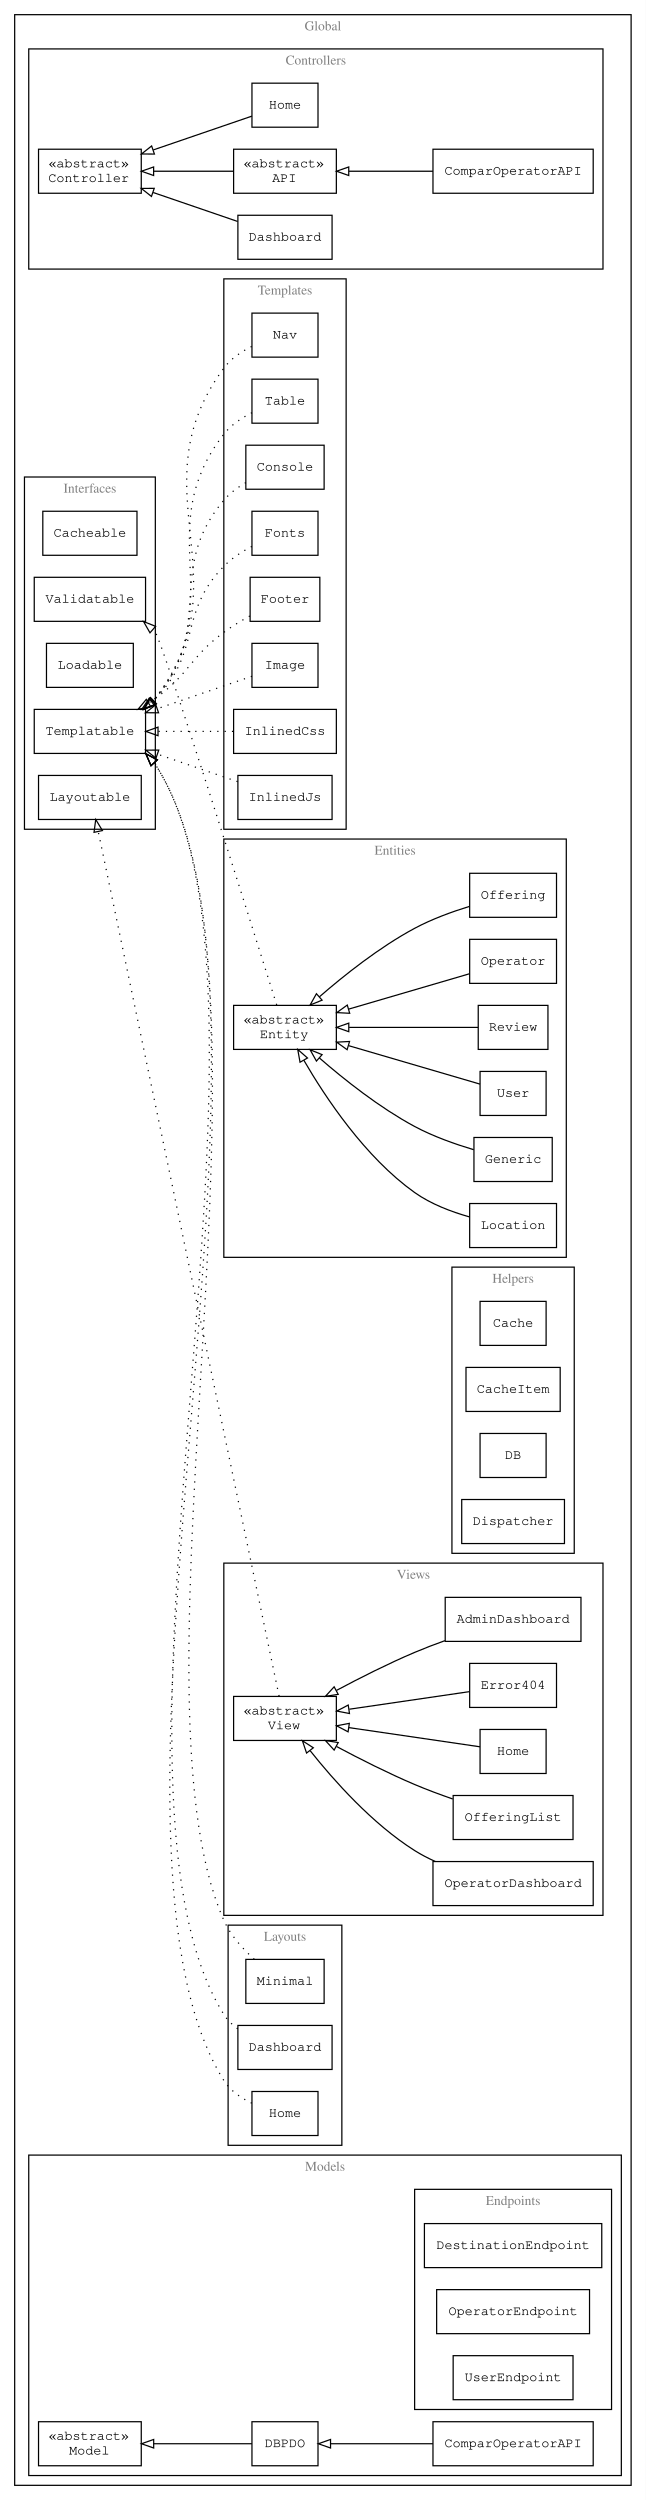
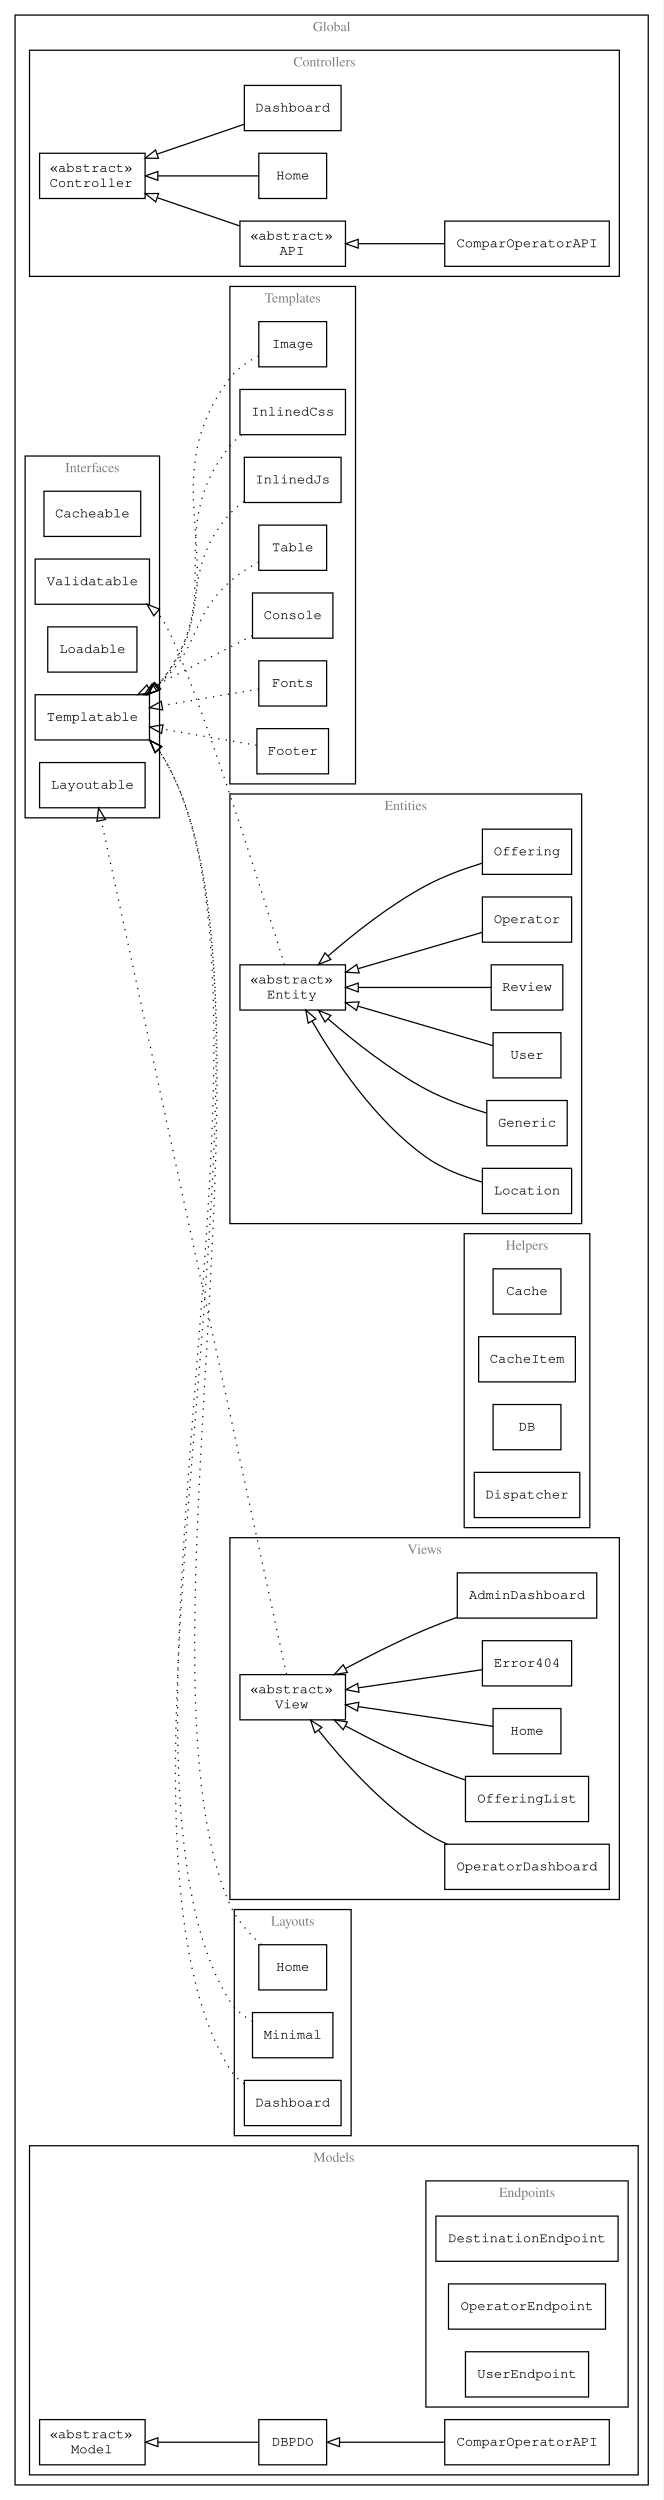
- <svg xmlns="http://www.w3.org/2000/svg" width="528pt" height="2044pt" viewBox="0.00 0.00 528.00 2044.00">
-   <g id="graph0" class="graph" transform="scale(1 1) rotate(0) translate(4 2040)">
-     <polygon fill="white" stroke="none" points="-4,4 -4,-2040 524,-2040 524,4 -4,4" />
+ <svg xmlns="http://www.w3.org/2000/svg" width="528pt" height="1990pt" viewBox="0.00 0.00 528.00 1990.00">
+   <g id="graph0" class="graph" transform="scale(1 1) rotate(0) translate(4 1986)">
+     <polygon fill="white" stroke="none" points="-4,4 -4,-1986 524,-1986 524,4 -4,4" />
    <g id="clust1" class="cluster">
-       <polygon fill="none" stroke="black" points="8,-8 8,-2028 512,-2028 512,-8 8,-8" />
-       <text text-anchor="middle" x="260" y="-2015.2" font-family="Times,serif" font-size="11.00" fill="gray">Global</text>
+       <polygon fill="none" stroke="black" points="8,-8 8,-1974 512,-1974 512,-8 8,-8" />
+       <text text-anchor="middle" x="260" y="-1961.2" font-family="Times,serif" font-size="11.00" fill="gray">Global</text>
    </g>
    <g id="clust2" class="cluster">
-       <polygon fill="none" stroke="black" points="19.5,-1820 19.5,-2000 489,-2000 489,-1820 19.5,-1820" />
-       <text text-anchor="middle" x="254.25" y="-1987.2" font-family="Times,serif" font-size="11.00" fill="gray">Controllers</text>
+       <polygon fill="none" stroke="black" points="19.5,-1766 19.5,-1946 489,-1946 489,-1766 19.5,-1766" />
+       <text text-anchor="middle" x="254.25" y="-1933.2" font-family="Times,serif" font-size="11.00" fill="gray">Controllers</text>
    </g>
    <g id="clust3" class="cluster">
      <polygon fill="none" stroke="black" points="179,-1012 179,-1354 459,-1354 459,-1012 179,-1012" />
      <text text-anchor="middle" x="319" y="-1341.2" font-family="Times,serif" font-size="11.00" fill="gray">Entities</text>
    </g>
    <g id="clust4" class="cluster">
      <polygon fill="none" stroke="black" points="365.5,-770 365.5,-1004 465.5,-1004 465.5,-770 365.5,-770" />
      <text text-anchor="middle" x="415.5" y="-991.2" font-family="Times,serif" font-size="11.00" fill="gray">Helpers</text>
    </g>
    <g id="clust5" class="cluster">
-       <polygon fill="none" stroke="black" points="16,-1362 16,-1650 123,-1650 123,-1362 16,-1362" />
-       <text text-anchor="middle" x="69.5" y="-1637.2" font-family="Times,serif" font-size="11.00" fill="gray">Interfaces</text>
+       <polygon fill="none" stroke="black" points="16,-1335 16,-1623 123,-1623 123,-1335 16,-1335" />
+       <text text-anchor="middle" x="69.5" y="-1610.2" font-family="Times,serif" font-size="11.00" fill="gray">Interfaces</text>
    </g>
    <g id="clust6" class="cluster">
      <polygon fill="none" stroke="black" points="182.5,-286 182.5,-466 275.5,-466 275.5,-286 182.5,-286" />
      <text text-anchor="middle" x="229" y="-453.2" font-family="Times,serif" font-size="11.00" fill="gray">Layouts</text>
    </g>
    <g id="clust7" class="cluster">
      <polygon fill="none" stroke="black" points="19.5,-16 19.5,-278 504,-278 504,-16 19.5,-16" />
      <text text-anchor="middle" x="261.75" y="-265.2" font-family="Times,serif" font-size="11.00" fill="gray">Models</text>
    </g>
    <g id="clust8" class="cluster">
      <polygon fill="none" stroke="black" points="335,-70 335,-250 496,-250 496,-70 335,-70" />
      <text text-anchor="middle" x="415.5" y="-237.2" font-family="Times,serif" font-size="11.00" fill="gray">Endpoints</text>
    </g>
    <g id="clust9" class="cluster">
-       <polygon fill="none" stroke="black" points="179,-1362 179,-1812 279,-1812 279,-1362 179,-1362" />
-       <text text-anchor="middle" x="229" y="-1799.2" font-family="Times,serif" font-size="11.00" fill="gray">Templates</text>
+       <polygon fill="none" stroke="black" points="179,-1362 179,-1758 279,-1758 279,-1362 179,-1362" />
+       <text text-anchor="middle" x="229" y="-1745.2" font-family="Times,serif" font-size="11.00" fill="gray">Templates</text>
    </g>
    <g id="clust10" class="cluster">
      <polygon fill="none" stroke="black" points="179,-474 179,-762 489,-762 489,-474 179,-474" />
      <text text-anchor="middle" x="334" y="-749.2" font-family="Times,serif" font-size="11.00" fill="gray">Views</text>
    </g>
    <g id="node1" class="node">
-       <polygon fill="none" stroke="black" points="271,-1918 187,-1918 187,-1882 271,-1882 271,-1918" />
-       <text text-anchor="start" x="195" y="-1903.2" font-family="Courier,monospace" font-size="11.00">«abstract»</text>
-       <text text-anchor="start" x="218.5" y="-1891.2" font-family="Courier,monospace" font-size="11.00">API</text>
+       <polygon fill="none" stroke="black" points="271,-1810 187,-1810 187,-1774 271,-1774 271,-1810" />
+       <text text-anchor="start" x="195" y="-1795.2" font-family="Courier,monospace" font-size="11.00">«abstract»</text>
+       <text text-anchor="start" x="218.5" y="-1783.2" font-family="Courier,monospace" font-size="11.00">API</text>
    </g>
    <g id="node3" class="node">
-       <polygon fill="none" stroke="black" points="111.5,-1918 27.5,-1918 27.5,-1882 111.5,-1882 111.5,-1918" />
-       <text text-anchor="start" x="35.5" y="-1903.2" font-family="Courier,monospace" font-size="11.00">«abstract»</text>
-       <text text-anchor="start" x="35.5" y="-1891.2" font-family="Courier,monospace" font-size="11.00">Controller</text>
+       <polygon fill="none" stroke="black" points="111.5,-1864 27.5,-1864 27.5,-1828 111.5,-1828 111.5,-1864" />
+       <text text-anchor="start" x="35.5" y="-1849.2" font-family="Courier,monospace" font-size="11.00">«abstract»</text>
+       <text text-anchor="start" x="35.5" y="-1837.2" font-family="Courier,monospace" font-size="11.00">Controller</text>
    </g>
    <g id="edge1" class="edge">
-       <path fill="none" stroke="black" d="M186.619,-1900C166.724,-1900 142.687,-1900 121.656,-1900" />
-       <polygon fill="none" stroke="black" points="121.605,-1896.5 111.605,-1900 121.605,-1903.5 121.605,-1896.5" />
+       <path fill="none" stroke="black" d="M186.619,-1806.19C166.543,-1813.07 142.25,-1821.4 121.084,-1828.66" />
+       <polygon fill="none" stroke="black" points="119.929,-1825.35 111.605,-1831.91 122.2,-1831.97 119.929,-1825.35" />
    </g>
    <g id="node2" class="node">
-       <polygon fill="none" stroke="black" points="481,-1918 350,-1918 350,-1882 481,-1882 481,-1918" />
-       <text text-anchor="middle" x="415.5" y="-1897.2" font-family="Courier,monospace" font-size="11.00">ComparOperatorAPI</text>
+       <polygon fill="none" stroke="black" points="481,-1810 350,-1810 350,-1774 481,-1774 481,-1810" />
+       <text text-anchor="middle" x="415.5" y="-1789.2" font-family="Courier,monospace" font-size="11.00">ComparOperatorAPI</text>
    </g>
    <g id="edge2" class="edge">
-       <path fill="none" stroke="black" d="M349.971,-1900C327.467,-1900 302.536,-1900 281.258,-1900" />
-       <polygon fill="none" stroke="black" points="281.133,-1896.5 271.133,-1900 281.133,-1903.5 281.133,-1896.5" />
+       <path fill="none" stroke="black" d="M349.971,-1792C327.467,-1792 302.536,-1792 281.258,-1792" />
+       <polygon fill="none" stroke="black" points="281.133,-1788.5 271.133,-1792 281.133,-1795.5 281.133,-1788.5" />
    </g>
    <g id="node4" class="node">
-       <polygon fill="none" stroke="black" points="267.5,-1864 190.5,-1864 190.5,-1828 267.5,-1828 267.5,-1864" />
-       <text text-anchor="middle" x="229" y="-1843.2" font-family="Courier,monospace" font-size="11.00">Dashboard</text>
+       <polygon fill="none" stroke="black" points="267.5,-1918 190.5,-1918 190.5,-1882 267.5,-1882 267.5,-1918" />
+       <text text-anchor="middle" x="229" y="-1897.2" font-family="Courier,monospace" font-size="11.00">Dashboard</text>
    </g>
    <g id="edge3" class="edge">
-       <path fill="none" stroke="black" d="M190.275,-1858.93C169.584,-1866.03 143.651,-1874.92 121.212,-1882.61" />
-       <polygon fill="none" stroke="black" points="119.832,-1879.39 111.508,-1885.94 122.102,-1886.01 119.832,-1879.39" />
+       <path fill="none" stroke="black" d="M190.275,-1887.07C169.584,-1879.97 143.651,-1871.08 121.212,-1863.39" />
+       <polygon fill="none" stroke="black" points="122.102,-1859.99 111.508,-1860.06 119.832,-1866.61 122.102,-1859.99" />
    </g>
    <g id="node5" class="node">
-       <polygon fill="none" stroke="black" points="256,-1972 202,-1972 202,-1936 256,-1936 256,-1972" />
-       <text text-anchor="middle" x="229" y="-1951.2" font-family="Courier,monospace" font-size="11.00">Home</text>
+       <polygon fill="none" stroke="black" points="256,-1864 202,-1864 202,-1828 256,-1828 256,-1864" />
+       <text text-anchor="middle" x="229" y="-1843.2" font-family="Courier,monospace" font-size="11.00">Home</text>
    </g>
    <g id="edge4" class="edge">
-       <path fill="none" stroke="black" d="M201.992,-1945.08C180.126,-1937.59 148.219,-1926.65 121.312,-1917.42" />
-       <polygon fill="none" stroke="black" points="122.248,-1914.04 111.653,-1914.11 119.977,-1920.66 122.248,-1914.04" />
+       <path fill="none" stroke="black" d="M201.992,-1846C180.222,-1846 148.499,-1846 121.666,-1846" />
+       <polygon fill="none" stroke="black" points="121.653,-1842.5 111.653,-1846 121.653,-1849.5 121.653,-1842.5" />
    </g>
    <g id="node6" class="node">
      <polygon fill="none" stroke="black" points="271,-1218 187,-1218 187,-1182 271,-1182 271,-1218" />
      <text text-anchor="start" x="195" y="-1203.2" font-family="Courier,monospace" font-size="11.00">«abstract»</text>
      <text text-anchor="start" x="208.5" y="-1191.2" font-family="Courier,monospace" font-size="11.00">Entity</text>
    </g>
    <g id="node21" class="node">
-       <polygon fill="none" stroke="black" points="115,-1568 24,-1568 24,-1532 115,-1532 115,-1568" />
-       <text text-anchor="middle" x="69.5" y="-1547.2" font-family="Courier,monospace" font-size="11.00">Validatable</text>
+       <polygon fill="none" stroke="black" points="115,-1541 24,-1541 24,-1505 115,-1505 115,-1541" />
+       <text text-anchor="middle" x="69.5" y="-1520.2" font-family="Courier,monospace" font-size="11.00">Validatable</text>
    </g>
    <g id="edge5" class="edge">
-       <path fill="none" stroke="black" stroke-dasharray="1,5" d="M222.237,-1218.37C201.02,-1285.9 128.218,-1516.87 123,-1523 122.39,-1523.72 121.756,-1524.42 121.1,-1525.1" />
-       <polygon fill="none" stroke="black" points="118.628,-1522.61 113.376,-1531.81 123.22,-1527.9 118.628,-1522.61" />
+       <path fill="none" stroke="black" stroke-dasharray="1,5" d="M222.399,-1218.22C203.522,-1279.25 142.333,-1473.88 123,-1496 122.275,-1496.83 121.518,-1497.64 120.734,-1498.42" />
+       <polygon fill="none" stroke="black" points="118.417,-1495.8 113.03,-1504.92 122.931,-1501.15 118.417,-1495.8" />
    </g>
    <g id="node7" class="node">
      <polygon fill="none" stroke="black" points="447.5,-1110 383.5,-1110 383.5,-1074 447.5,-1074 447.5,-1110" />
      <text text-anchor="middle" x="415.5" y="-1089.2" font-family="Courier,monospace" font-size="11.00">Generic</text>
    </g>
    <g id="edge6" class="edge">
      <path fill="none" stroke="black" d="M383.316,-1099.99C368.233,-1104.5 350.158,-1110.87 335,-1119 306.341,-1134.37 277.342,-1157.44 257.103,-1175.03" />
      <polygon fill="none" stroke="black" points="254.709,-1172.47 249.527,-1181.72 259.341,-1177.72 254.709,-1172.47" />
    </g>
    <g id="node8" class="node">
      <polygon fill="none" stroke="black" points="451,-1056 380,-1056 380,-1020 451,-1020 451,-1056" />
      <text text-anchor="middle" x="415.5" y="-1035.2" font-family="Courier,monospace" font-size="11.00">Location</text>
    </g>
    <g id="edge7" class="edge">
      <path fill="none" stroke="black" d="M379.961,-1045.03C365.18,-1049.18 348.3,-1055.53 335,-1065 294.444,-1093.87 261.974,-1142.83 244.393,-1173.18" />
      <polygon fill="none" stroke="black" points="241.304,-1171.53 239.423,-1181.96 247.395,-1174.98 241.304,-1171.53" />
    </g>
    <g id="node9" class="node">
      <polygon fill="none" stroke="black" points="451,-1326 380,-1326 380,-1290 451,-1290 451,-1326" />
      <text text-anchor="middle" x="415.5" y="-1305.2" font-family="Courier,monospace" font-size="11.00">Offering</text>
    </g>
    <g id="edge8" class="edge">
      <path fill="none" stroke="black" d="M379.815,-1298.94C365.493,-1294.52 349.002,-1288.51 335,-1281 306.341,-1265.63 277.342,-1242.56 257.103,-1224.97" />
      <polygon fill="none" stroke="black" points="259.341,-1222.28 249.527,-1218.28 254.709,-1227.53 259.341,-1222.28" />
    </g>
    <g id="node10" class="node">
      <polygon fill="none" stroke="black" points="451,-1272 380,-1272 380,-1236 451,-1236 451,-1272" />
      <text text-anchor="middle" x="415.5" y="-1251.2" font-family="Courier,monospace" font-size="11.00">Operator</text>
    </g>
    <g id="edge9" class="edge">
      <path fill="none" stroke="black" d="M379.797,-1243.84C352.011,-1235.71 312.626,-1224.18 281.215,-1214.99" />
      <polygon fill="none" stroke="black" points="281.902,-1211.54 271.321,-1212.09 279.935,-1218.26 281.902,-1211.54" />
    </g>
    <g id="node11" class="node">
      <polygon fill="none" stroke="black" points="444,-1218 387,-1218 387,-1182 444,-1182 444,-1218" />
      <text text-anchor="middle" x="415.5" y="-1197.2" font-family="Courier,monospace" font-size="11.00">Review</text>
    </g>
    <g id="edge10" class="edge">
      <path fill="none" stroke="black" d="M386.878,-1200C359.092,-1200 315.586,-1200 281.431,-1200" />
      <polygon fill="none" stroke="black" points="281.159,-1196.5 271.159,-1200 281.159,-1203.5 281.159,-1196.5" />
    </g>
    <g id="node12" class="node">
      <polygon fill="none" stroke="black" points="442.5,-1164 388.5,-1164 388.5,-1128 442.5,-1128 442.5,-1164" />
      <text text-anchor="middle" x="415.5" y="-1143.2" font-family="Courier,monospace" font-size="11.00">User</text>
    </g>
    <g id="edge11" class="edge">
      <path fill="none" stroke="black" d="M388.457,-1153.62C360.702,-1161.75 316.048,-1174.82 281.206,-1185.01" />
      <polygon fill="none" stroke="black" points="279.814,-1181.77 271.2,-1187.94 281.781,-1188.49 279.814,-1181.77" />
    </g>
    <g id="node13" class="node">
      <polygon fill="none" stroke="black" points="442.5,-976 388.5,-976 388.5,-940 442.5,-940 442.5,-976" />
      <text text-anchor="middle" x="415.5" y="-955.2" font-family="Courier,monospace" font-size="11.00">Cache</text>
    </g>
    <g id="node14" class="node">
      <polygon fill="none" stroke="black" points="454,-922 377,-922 377,-886 454,-886 454,-922" />
      <text text-anchor="middle" x="415.5" y="-901.2" font-family="Courier,monospace" font-size="11.00">CacheItem</text>
    </g>
    <g id="node15" class="node">
      <polygon fill="none" stroke="black" points="442.5,-868 388.5,-868 388.5,-832 442.5,-832 442.5,-868" />
      <text text-anchor="middle" x="415.5" y="-847.2" font-family="Courier,monospace" font-size="11.00">DB</text>
    </g>
    <g id="node16" class="node">
      <polygon fill="none" stroke="black" points="457.5,-814 373.5,-814 373.5,-778 457.5,-778 457.5,-814" />
      <text text-anchor="middle" x="415.5" y="-793.2" font-family="Courier,monospace" font-size="11.00">Dispatcher</text>
    </g>
    <g id="node17" class="node">
-       <polygon fill="none" stroke="black" points="108,-1622 31,-1622 31,-1586 108,-1586 108,-1622" />
-       <text text-anchor="middle" x="69.5" y="-1601.2" font-family="Courier,monospace" font-size="11.00">Cacheable</text>
+       <polygon fill="none" stroke="black" points="108,-1595 31,-1595 31,-1559 108,-1559 108,-1595" />
+       <text text-anchor="middle" x="69.5" y="-1574.2" font-family="Courier,monospace" font-size="11.00">Cacheable</text>
    </g>
    <g id="node18" class="node">
-       <polygon fill="none" stroke="black" points="111.5,-1406 27.5,-1406 27.5,-1370 111.5,-1370 111.5,-1406" />
-       <text text-anchor="middle" x="69.5" y="-1385.2" font-family="Courier,monospace" font-size="11.00">Layoutable</text>
+       <polygon fill="none" stroke="black" points="111.5,-1379 27.5,-1379 27.5,-1343 111.5,-1343 111.5,-1379" />
+       <text text-anchor="middle" x="69.5" y="-1358.2" font-family="Courier,monospace" font-size="11.00">Layoutable</text>
    </g>
    <g id="node19" class="node">
-       <polygon fill="none" stroke="black" points="105,-1514 34,-1514 34,-1478 105,-1478 105,-1514" />
-       <text text-anchor="middle" x="69.5" y="-1493.2" font-family="Courier,monospace" font-size="11.00">Loadable</text>
+       <polygon fill="none" stroke="black" points="105,-1487 34,-1487 34,-1451 105,-1451 105,-1487" />
+       <text text-anchor="middle" x="69.5" y="-1466.2" font-family="Courier,monospace" font-size="11.00">Loadable</text>
    </g>
    <g id="node20" class="node">
-       <polygon fill="none" stroke="black" points="115,-1460 24,-1460 24,-1424 115,-1424 115,-1460" />
-       <text text-anchor="middle" x="69.5" y="-1439.2" font-family="Courier,monospace" font-size="11.00">Templatable</text>
+       <polygon fill="none" stroke="black" points="115,-1433 24,-1433 24,-1397 115,-1397 115,-1433" />
+       <text text-anchor="middle" x="69.5" y="-1412.2" font-family="Courier,monospace" font-size="11.00">Templatable</text>
    </g>
    <g id="node22" class="node">
-       <polygon fill="none" stroke="black" points="267.5,-384 190.5,-384 190.5,-348 267.5,-348 267.5,-384" />
-       <text text-anchor="middle" x="229" y="-363.2" font-family="Courier,monospace" font-size="11.00">Dashboard</text>
+       <polygon fill="none" stroke="black" points="267.5,-330 190.5,-330 190.5,-294 267.5,-294 267.5,-330" />
+       <text text-anchor="middle" x="229" y="-309.2" font-family="Courier,monospace" font-size="11.00">Dashboard</text>
    </g>
    <g id="edge12" class="edge">
-       <path fill="none" stroke="black" stroke-dasharray="1,5" d="M190.307,-381.256C185.866,-384.512 181.894,-388.394 179,-393 57.997,-585.594 246.746,-1224.16 123,-1415 122.735,-1415.41 122.462,-1415.81 122.181,-1416.21" />
-       <polygon fill="none" stroke="black" points="119.465,-1413.99 115.263,-1423.72 124.613,-1418.73 119.465,-1413.99" />
+       <path fill="none" stroke="black" stroke-dasharray="1,5" d="M190.301,-327.252C185.861,-330.508 181.89,-334.392 179,-339 54.949,-536.755 249.868,-1192.04 123,-1388 122.735,-1388.41 122.463,-1388.81 122.182,-1389.21" />
+       <polygon fill="none" stroke="black" points="119.465,-1386.99 115.268,-1396.72 124.616,-1391.73 119.465,-1386.99" />
    </g>
    <g id="node23" class="node">
-       <polygon fill="none" stroke="black" points="256,-330 202,-330 202,-294 256,-294 256,-330" />
-       <text text-anchor="middle" x="229" y="-309.2" font-family="Courier,monospace" font-size="11.00">Home</text>
+       <polygon fill="none" stroke="black" points="256,-438 202,-438 202,-402 256,-402 256,-438" />
+       <text text-anchor="middle" x="229" y="-417.2" font-family="Courier,monospace" font-size="11.00">Home</text>
    </g>
    <g id="edge13" class="edge">
-       <path fill="none" stroke="black" stroke-dasharray="1,5" d="M201.847,-320.442C193.106,-324.612 184.259,-330.604 179,-339 51.9,-541.915 252.99,-1213.92 123,-1415 122.736,-1415.41 122.463,-1415.81 122.183,-1416.21" />
-       <polygon fill="none" stroke="black" points="119.465,-1413.99 115.273,-1423.72 124.618,-1418.73 119.465,-1413.99" />
+       <path fill="none" stroke="black" stroke-dasharray="1,5" d="M203.92,-438.085C194.418,-446.634 184.478,-457.671 179,-470 96.015,-656.773 234.724,-1216.86 123,-1388 122.734,-1388.41 122.46,-1388.81 122.177,-1389.21" />
+       <polygon fill="none" stroke="black" points="119.463,-1386.99 115.241,-1396.7 124.602,-1391.74 119.463,-1386.99" />
    </g>
    <g id="node24" class="node">
-       <polygon fill="none" stroke="black" points="261,-438 197,-438 197,-402 261,-402 261,-438" />
-       <text text-anchor="middle" x="229" y="-417.2" font-family="Courier,monospace" font-size="11.00">Minimal</text>
+       <polygon fill="none" stroke="black" points="261,-384 197,-384 197,-348 261,-348 261,-384" />
+       <text text-anchor="middle" x="229" y="-363.2" font-family="Courier,monospace" font-size="11.00">Minimal</text>
    </g>
    <g id="edge14" class="edge">
-       <path fill="none" stroke="black" stroke-dasharray="1,5" d="M203.91,-438.081C194.405,-446.628 184.467,-457.666 179,-470 93.75,-662.321 237.844,-1238.75 123,-1415 122.734,-1415.41 122.46,-1415.81 122.178,-1416.21" />
-       <polygon fill="none" stroke="black" points="119.464,-1413.99 115.248,-1423.71 124.605,-1418.74 119.464,-1413.99" />
+       <path fill="none" stroke="black" stroke-dasharray="1,5" d="M196.995,-376.978C189.954,-380.94 183.294,-386.177 179,-393 61.045,-580.434 243.625,-1202.27 123,-1388 122.735,-1388.41 122.461,-1388.81 122.18,-1389.21" />
+       <polygon fill="none" stroke="black" points="119.464,-1386.99 115.258,-1396.71 124.61,-1391.74 119.464,-1386.99" />
    </g>
    <g id="node25" class="node">
      <polygon fill="none" stroke="black" points="488,-222 343,-222 343,-186 488,-186 488,-222" />
      <text text-anchor="middle" x="415.5" y="-201.2" font-family="Courier,monospace" font-size="11.00">DestinationEndpoint</text>
    </g>
    <g id="node26" class="node">
      <polygon fill="none" stroke="black" points="478,-168 353,-168 353,-132 478,-132 478,-168" />
      <text text-anchor="middle" x="415.5" y="-147.2" font-family="Courier,monospace" font-size="11.00">OperatorEndpoint</text>
    </g>
    <g id="node27" class="node">
      <polygon fill="none" stroke="black" points="464.5,-114 366.5,-114 366.5,-78 464.5,-78 464.5,-114" />
      <text text-anchor="middle" x="415.5" y="-93.2" font-family="Courier,monospace" font-size="11.00">UserEndpoint</text>
    </g>
    <g id="node28" class="node">
      <polygon fill="none" stroke="black" points="481,-60 350,-60 350,-24 481,-24 481,-60" />
      <text text-anchor="middle" x="415.5" y="-39.2" font-family="Courier,monospace" font-size="11.00">ComparOperatorAPI</text>
    </g>
    <g id="node29" class="node">
      <polygon fill="none" stroke="black" points="256,-60 202,-60 202,-24 256,-24 256,-60" />
      <text text-anchor="middle" x="229" y="-39.2" font-family="Courier,monospace" font-size="11.00">DBPDO</text>
    </g>
    <g id="edge15" class="edge">
      <path fill="none" stroke="black" d="M349.971,-42C321.91,-42 290.076,-42 266.255,-42" />
      <polygon fill="none" stroke="black" points="266.245,-38.5 256.245,-42 266.244,-45.5 266.245,-38.5" />
    </g>
    <g id="node30" class="node">
      <polygon fill="none" stroke="black" points="111.5,-60 27.5,-60 27.5,-24 111.5,-24 111.5,-60" />
      <text text-anchor="start" x="35.5" y="-45.2" font-family="Courier,monospace" font-size="11.00">«abstract»</text>
      <text text-anchor="start" x="52.5" y="-33.2" font-family="Courier,monospace" font-size="11.00">Model</text>
    </g>
    <g id="edge16" class="edge">
      <path fill="none" stroke="black" d="M201.992,-42C180.222,-42 148.499,-42 121.666,-42" />
      <polygon fill="none" stroke="black" points="121.653,-38.5 111.653,-42 121.653,-45.5 121.653,-38.5" />
    </g>
    <g id="node31" class="node">
-       <polygon fill="none" stroke="black" points="261,-1676 197,-1676 197,-1640 261,-1640 261,-1676" />
-       <text text-anchor="middle" x="229" y="-1655.2" font-family="Courier,monospace" font-size="11.00">Console</text>
+       <polygon fill="none" stroke="black" points="261,-1514 197,-1514 197,-1478 261,-1478 261,-1514" />
+       <text text-anchor="middle" x="229" y="-1493.2" font-family="Courier,monospace" font-size="11.00">Console</text>
    </g>
    <g id="edge17" class="edge">
-       <path fill="none" stroke="black" stroke-dasharray="1,5" d="M196.953,-1645.4C190.336,-1641.56 183.881,-1636.79 179,-1631 129.924,-1572.73 172.905,-1526.56 123,-1469 122.278,-1468.17 121.524,-1467.36 120.743,-1466.57" />
-       <polygon fill="none" stroke="black" points="122.949,-1463.85 113.058,-1460.06 118.423,-1469.19 122.949,-1463.85" />
+       <path fill="none" stroke="black" stroke-dasharray="1,5" d="M196.883,-1480C173.386,-1467.91 140.827,-1451.17 114.641,-1437.7" />
+       <polygon fill="none" stroke="black" points="116.164,-1434.55 105.67,-1433.09 112.962,-1440.77 116.164,-1434.55" />
    </g>
    <g id="node32" class="node">
-       <polygon fill="none" stroke="black" points="256,-1622 202,-1622 202,-1586 256,-1586 256,-1622" />
-       <text text-anchor="middle" x="229" y="-1601.2" font-family="Courier,monospace" font-size="11.00">Fonts</text>
+       <polygon fill="none" stroke="black" points="256,-1460 202,-1460 202,-1424 256,-1424 256,-1460" />
+       <text text-anchor="middle" x="229" y="-1439.2" font-family="Courier,monospace" font-size="11.00">Fonts</text>
    </g>
    <g id="edge18" class="edge">
-       <path fill="none" stroke="black" stroke-dasharray="1,5" d="M201.879,-1593.23C193.85,-1589.03 185.442,-1583.61 179,-1577 141.254,-1538.29 161.296,-1507.17 123,-1469 122.081,-1468.08 121.125,-1467.19 120.137,-1466.33" />
-       <polygon fill="none" stroke="black" points="122.12,-1463.44 112.046,-1460.16 117.875,-1469 122.12,-1463.44" />
+       <path fill="none" stroke="black" stroke-dasharray="1,5" d="M201.992,-1437.54C181.166,-1433.97 151.232,-1428.84 125.185,-1424.37" />
+       <polygon fill="none" stroke="black" points="125.495,-1420.88 115.048,-1422.64 124.312,-1427.78 125.495,-1420.88" />
    </g>
    <g id="node33" class="node">
-       <polygon fill="none" stroke="black" points="257.5,-1568 200.5,-1568 200.5,-1532 257.5,-1532 257.5,-1568" />
-       <text text-anchor="middle" x="229" y="-1547.2" font-family="Courier,monospace" font-size="11.00">Footer</text>
+       <polygon fill="none" stroke="black" points="257.5,-1406 200.5,-1406 200.5,-1370 257.5,-1370 257.5,-1406" />
+       <text text-anchor="middle" x="229" y="-1385.2" font-family="Courier,monospace" font-size="11.00">Footer</text>
    </g>
    <g id="edge19" class="edge">
-       <path fill="none" stroke="black" stroke-dasharray="1,5" d="M200.257,-1536.37C193.099,-1532.41 185.566,-1527.84 179,-1523 151.173,-1502.48 151.118,-1489.12 123,-1469 121.205,-1467.72 119.341,-1466.46 117.432,-1465.23" />
-       <polygon fill="none" stroke="black" points="119.217,-1462.22 108.848,-1460.04 115.599,-1468.21 119.217,-1462.22" />
+       <path fill="none" stroke="black" stroke-dasharray="1,5" d="M200.205,-1392.76C179.467,-1396.32 150.467,-1401.29 125.147,-1405.63" />
+       <polygon fill="none" stroke="black" points="124.551,-1402.18 115.286,-1407.32 125.733,-1409.08 124.551,-1402.18" />
    </g>
    <g id="node34" class="node">
-       <polygon fill="none" stroke="black" points="256,-1514 202,-1514 202,-1478 256,-1478 256,-1514" />
-       <text text-anchor="middle" x="229" y="-1493.2" font-family="Courier,monospace" font-size="11.00">Image</text>
+       <polygon fill="none" stroke="black" points="256,-1730 202,-1730 202,-1694 256,-1694 256,-1730" />
+       <text text-anchor="middle" x="229" y="-1709.2" font-family="Courier,monospace" font-size="11.00">Image</text>
    </g>
    <g id="edge20" class="edge">
-       <path fill="none" stroke="black" stroke-dasharray="1,5" d="M201.992,-1487.08C181.074,-1479.91 150.967,-1469.59 124.839,-1460.63" />
-       <polygon fill="none" stroke="black" points="125.642,-1457.21 115.048,-1457.27 123.372,-1463.83 125.642,-1457.21" />
+       <path fill="none" stroke="black" stroke-dasharray="1,5" d="M201.855,-1702.65C193.436,-1698.45 184.795,-1692.67 179,-1685 112.206,-1596.56 191.052,-1529.48 123,-1442 122.528,-1441.39 122.039,-1440.8 121.533,-1440.22" />
+       <polygon fill="none" stroke="black" points="123.867,-1437.61 114.179,-1433.32 119.077,-1442.71 123.867,-1437.61" />
    </g>
    <g id="node35" class="node">
-       <polygon fill="none" stroke="black" points="271,-1460 187,-1460 187,-1424 271,-1424 271,-1460" />
-       <text text-anchor="middle" x="229" y="-1439.2" font-family="Courier,monospace" font-size="11.00">InlinedCss</text>
+       <polygon fill="none" stroke="black" points="271,-1676 187,-1676 187,-1640 271,-1640 271,-1676" />
+       <text text-anchor="middle" x="229" y="-1655.2" font-family="Courier,monospace" font-size="11.00">InlinedCss</text>
    </g>
    <g id="edge21" class="edge">
-       <path fill="none" stroke="black" stroke-dasharray="1,5" d="M186.619,-1442C167.914,-1442 145.548,-1442 125.461,-1442" />
-       <polygon fill="none" stroke="black" points="125.195,-1438.5 115.195,-1442 125.195,-1445.5 125.195,-1438.5" />
+       <path fill="none" stroke="black" stroke-dasharray="1,5" d="M188.357,-1639.97C184.885,-1637.31 181.679,-1634.33 179,-1631 124.074,-1562.75 178.896,-1509.46 123,-1442 122.399,-1441.27 121.774,-1440.57 121.127,-1439.88" />
+       <polygon fill="none" stroke="black" points="123.278,-1437.11 113.467,-1433.11 118.644,-1442.35 123.278,-1437.11" />
    </g>
    <g id="node36" class="node">
-       <polygon fill="none" stroke="black" points="267.5,-1406 190.5,-1406 190.5,-1370 267.5,-1370 267.5,-1406" />
-       <text text-anchor="middle" x="229" y="-1385.2" font-family="Courier,monospace" font-size="11.00">InlinedJs</text>
+       <polygon fill="none" stroke="black" points="267.5,-1622 190.5,-1622 190.5,-1586 267.5,-1586 267.5,-1622" />
+       <text text-anchor="middle" x="229" y="-1601.2" font-family="Courier,monospace" font-size="11.00">InlinedJs</text>
    </g>
    <g id="edge22" class="edge">
-       <path fill="none" stroke="black" stroke-dasharray="1,5" d="M190.275,-1400.93C170.703,-1407.64 146.44,-1415.96 124.881,-1423.36" />
-       <polygon fill="none" stroke="black" points="123.516,-1420.12 115.192,-1426.68 125.787,-1426.74 123.516,-1420.12" />
+       <path fill="none" stroke="black" stroke-dasharray="1,5" d="M190.17,-1586.72C186.082,-1583.85 182.239,-1580.62 179,-1577 135.673,-1528.6 167.015,-1489.77 123,-1442 122.236,-1441.17 121.441,-1440.36 120.618,-1439.58" />
+       <polygon fill="none" stroke="black" points="122.562,-1436.65 112.594,-1433.06 118.149,-1442.08 122.562,-1436.65" />
    </g>
    <g id="node37" class="node">
-       <polygon fill="none" stroke="black" points="256,-1784 202,-1784 202,-1748 256,-1748 256,-1784" />
-       <text text-anchor="middle" x="229" y="-1763.2" font-family="Courier,monospace" font-size="11.00">Nav</text>
+       <polygon fill="none" stroke="black" points="256,-1568 202,-1568 202,-1532 256,-1532 256,-1568" />
+       <text text-anchor="middle" x="229" y="-1547.2" font-family="Courier,monospace" font-size="11.00">Table</text>
    </g>
    <g id="edge23" class="edge">
-       <path fill="none" stroke="black" stroke-dasharray="1,5" d="M201.76,-1756.72C193.332,-1752.53 184.71,-1746.74 179,-1739 106.221,-1640.4 197.182,-1566.55 123,-1469 122.535,-1468.39 122.052,-1467.79 121.552,-1467.2" />
-       <polygon fill="none" stroke="black" points="123.912,-1464.62 114.255,-1460.26 119.087,-1469.69 123.912,-1464.62" />
+       <path fill="none" stroke="black" stroke-dasharray="1,5" d="M201.853,-1538.47C194.002,-1534.27 185.702,-1529.06 179,-1523 146.526,-1493.66 155.89,-1470.87 123,-1442 121.845,-1440.99 120.644,-1440 119.409,-1439.04" />
+       <polygon fill="none" stroke="black" points="121.043,-1435.91 110.833,-1433.08 117.05,-1441.66 121.043,-1435.91" />
    </g>
    <g id="node38" class="node">
-       <polygon fill="none" stroke="black" points="256,-1730 202,-1730 202,-1694 256,-1694 256,-1730" />
-       <text text-anchor="middle" x="229" y="-1709.2" font-family="Courier,monospace" font-size="11.00">Table</text>
-     </g>
-     <g id="edge24" class="edge">
-       <path fill="none" stroke="black" stroke-dasharray="1,5" d="M201.972,-1702.56C193.563,-1698.35 184.899,-1692.59 179,-1685 118.162,-1606.68 184.953,-1546.44 123,-1469 122.412,-1468.26 121.798,-1467.55 121.162,-1466.85" />
-       <polygon fill="none" stroke="black" points="123.356,-1464.11 113.587,-1460.01 118.666,-1469.31 123.356,-1464.11" />
-     </g>
-     <g id="node39" class="node">
      <polygon fill="none" stroke="black" points="471,-734 360,-734 360,-698 471,-698 471,-734" />
      <text text-anchor="middle" x="415.5" y="-713.2" font-family="Courier,monospace" font-size="11.00">AdminDashboard</text>
    </g>
-     <g id="node44" class="node">
+     <g id="node43" class="node">
      <polygon fill="none" stroke="black" points="271,-653 187,-653 187,-617 271,-617 271,-653" />
      <text text-anchor="start" x="195" y="-638.2" font-family="Courier,monospace" font-size="11.00">«abstract»</text>
      <text text-anchor="start" x="215" y="-626.2" font-family="Courier,monospace" font-size="11.00">View</text>
    </g>
-     <g id="edge25" class="edge">
+     <g id="edge24" class="edge">
      <path fill="none" stroke="black" d="M359.787,-698.608C351.408,-695.603 342.917,-692.359 335,-689 313.431,-679.85 290.192,-668.106 271.073,-657.909" />
      <polygon fill="none" stroke="black" points="272.507,-654.706 262.044,-653.045 269.188,-660.869 272.507,-654.706" />
    </g>
-     <g id="node40" class="node">
+     <g id="node39" class="node">
      <polygon fill="none" stroke="black" points="451,-680 380,-680 380,-644 451,-644 451,-680" />
      <text text-anchor="middle" x="415.5" y="-659.2" font-family="Courier,monospace" font-size="11.00">Error404</text>
    </g>
-     <g id="edge26" class="edge">
+     <g id="edge25" class="edge">
      <path fill="none" stroke="black" d="M379.797,-656.922C352.131,-652.873 312.967,-647.142 281.623,-642.555" />
      <polygon fill="none" stroke="black" points="281.722,-639.032 271.321,-641.047 280.709,-645.958 281.722,-639.032" />
    </g>
-     <g id="node41" class="node">
+     <g id="node40" class="node">
      <polygon fill="none" stroke="black" points="442.5,-626 388.5,-626 388.5,-590 442.5,-590 442.5,-626" />
      <text text-anchor="middle" x="415.5" y="-605.2" font-family="Courier,monospace" font-size="11.00">Home</text>
    </g>
-     <g id="edge27" class="edge">
+     <g id="edge26" class="edge">
      <path fill="none" stroke="black" d="M388.457,-611.811C360.702,-615.873 316.048,-622.408 281.206,-627.507" />
      <polygon fill="none" stroke="black" points="280.588,-624.06 271.2,-628.971 281.601,-630.986 280.588,-624.06" />
    </g>
-     <g id="node42" class="node">
+     <g id="node41" class="node">
      <polygon fill="none" stroke="black" points="464.5,-572 366.5,-572 366.5,-536 464.5,-536 464.5,-572" />
      <text text-anchor="middle" x="415.5" y="-551.2" font-family="Courier,monospace" font-size="11.00">OfferingList</text>
    </g>
-     <g id="edge28" class="edge">
+     <g id="edge27" class="edge">
      <path fill="none" stroke="black" d="M366.145,-569.149C355.762,-572.754 344.93,-576.788 335,-581 313.431,-590.15 290.192,-601.894 271.073,-612.091" />
      <polygon fill="none" stroke="black" points="269.188,-609.131 262.044,-616.955 272.507,-615.294 269.188,-609.131" />
    </g>
-     <g id="node43" class="node">
+     <g id="node42" class="node">
      <polygon fill="none" stroke="black" points="481,-518 350,-518 350,-482 481,-482 481,-518" />
      <text text-anchor="middle" x="415.5" y="-497.2" font-family="Courier,monospace" font-size="11.00">OperatorDashboard</text>
    </g>
-     <g id="edge29" class="edge">
+     <g id="edge28" class="edge">
      <path fill="none" stroke="black" d="M351.98,-518.018C346.061,-520.668 340.299,-523.652 335,-527 300.391,-548.865 268.846,-584.373 249.559,-608.663" />
      <polygon fill="none" stroke="black" points="246.647,-606.706 243.263,-616.747 252.17,-611.008 246.647,-606.706" />
    </g>
-     <g id="edge30" class="edge">
-       <path fill="none" stroke="black" stroke-dasharray="1,5" d="M224.185,-653.24C203.208,-753.53 101.929,-1237.74 76.368,-1359.94" />
-       <polygon fill="none" stroke="black" points="72.887,-1359.49 74.265,-1370 79.738,-1360.93 72.887,-1359.49" />
+     <g id="edge29" class="edge">
+       <path fill="none" stroke="black" stroke-dasharray="1,5" d="M224.028,-653.309C202.771,-751.293 102.459,-1213.68 76.595,-1332.9" />
+       <polygon fill="none" stroke="black" points="73.161,-1332.23 74.461,-1342.74 80.002,-1333.71 73.161,-1332.23" />
    </g>
  </g>
</svg>
